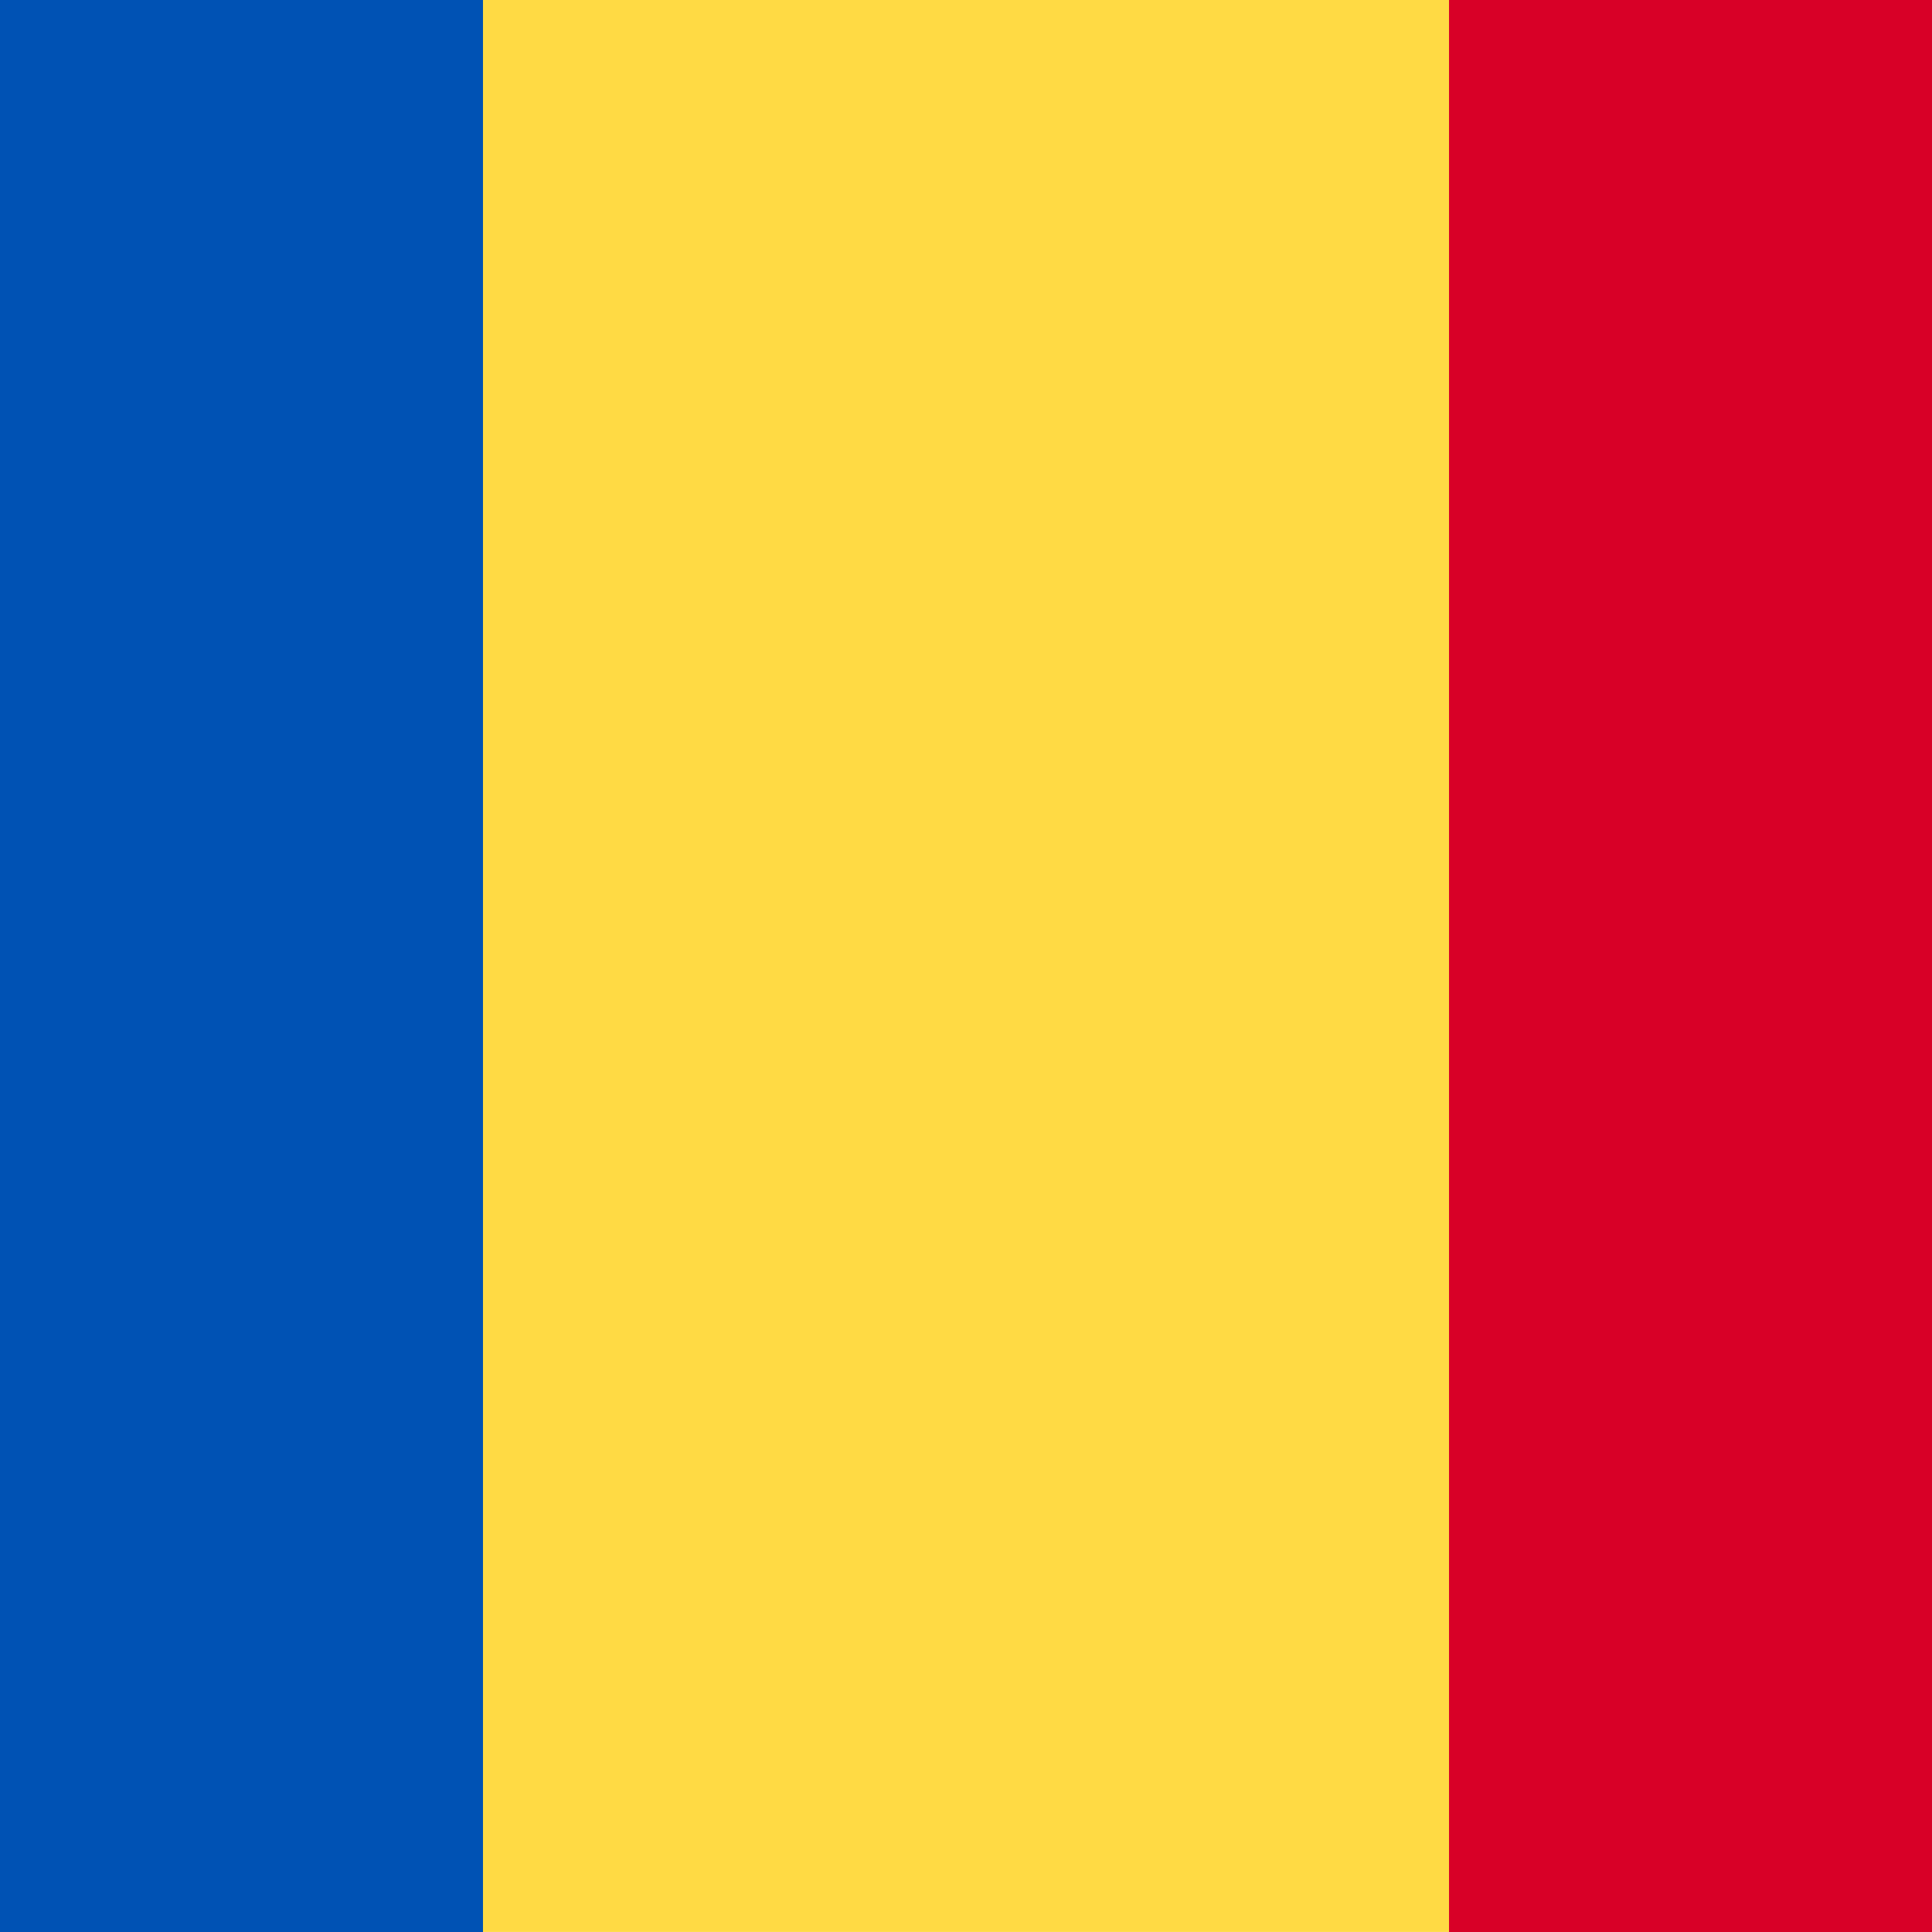
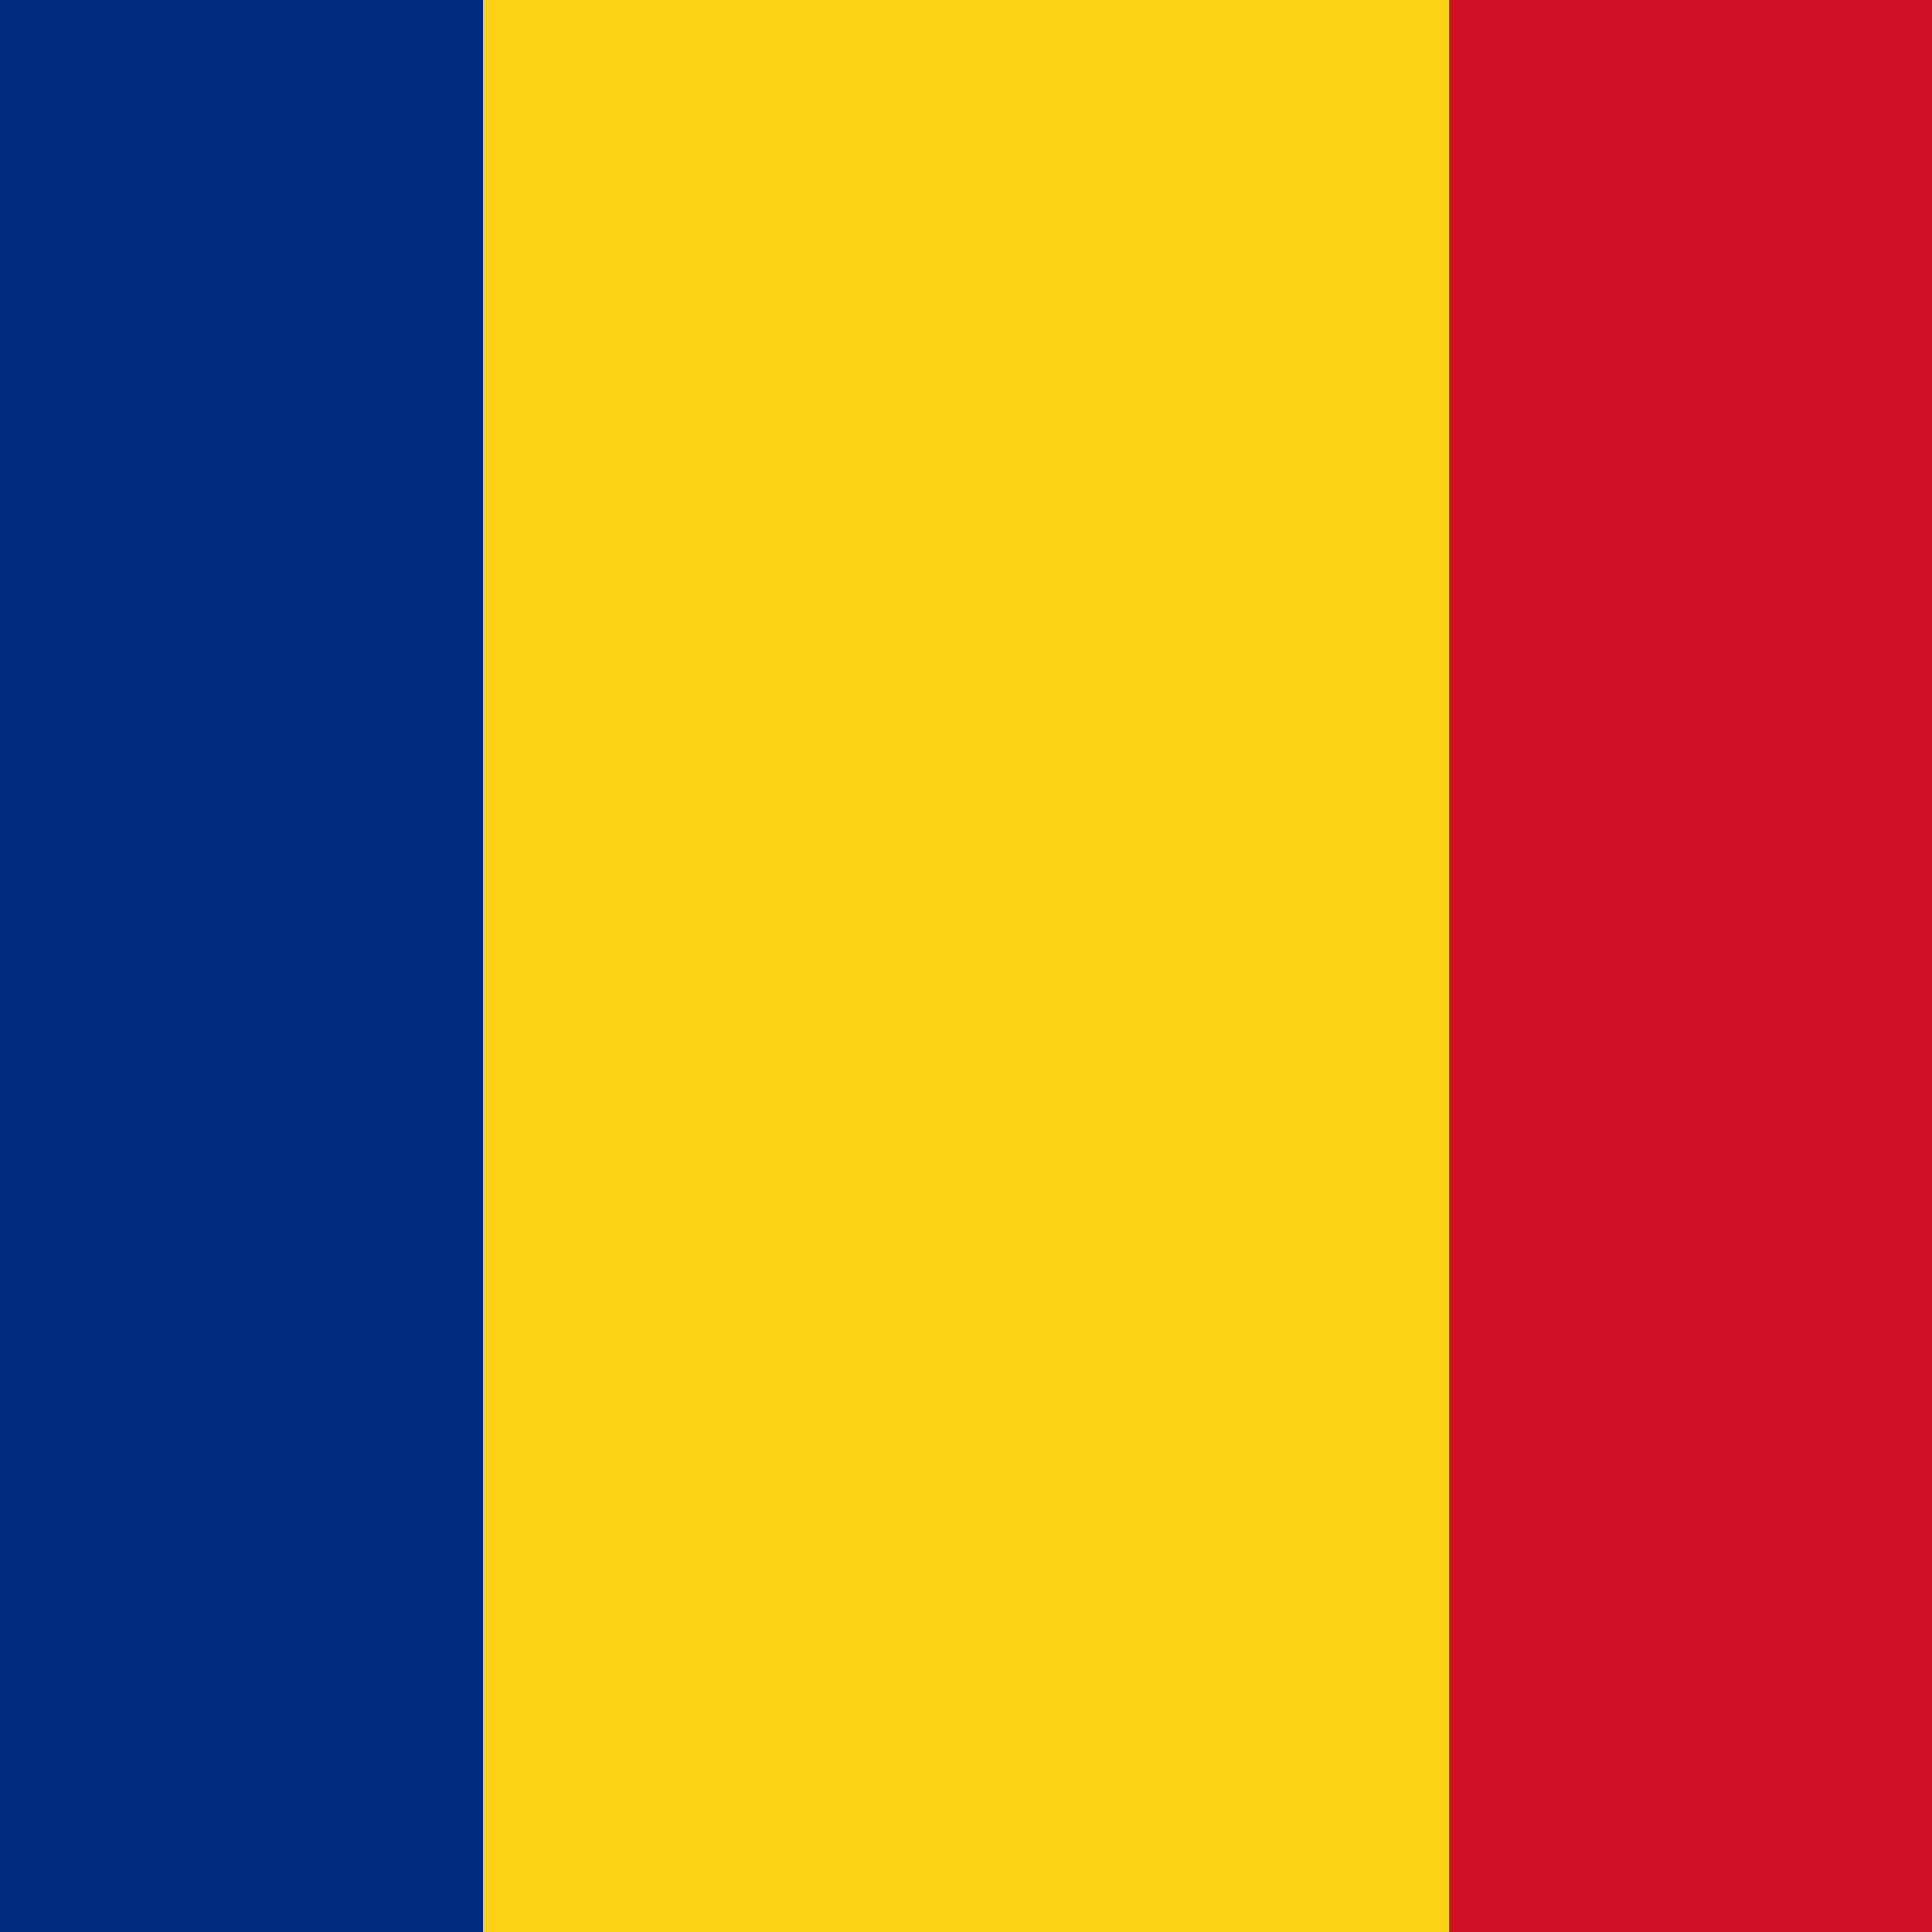
- <svg xmlns="http://www.w3.org/2000/svg" viewBox="85.333 85.333 341.333 341.333">
-   <path fill="#FFDA44" d="M0 85.331h512v341.326H0z" />
-   <path fill="#0052B4" d="M0 85.331h170.663v341.337H0z" />
-   <path fill="#D80027" d="M341.337 85.331H512v341.337H341.337z" />
+ <svg xmlns="http://www.w3.org/2000/svg" viewBox="85.5 0 342 342">
+   <path fill="#002b7f" d="M0 0h171v342H0z" />
+   <path fill="#fcd116" d="M171 0h171v342H171z" />
+   <path fill="#ce1126" d="M342 0h171v342H342z" />
</svg>
